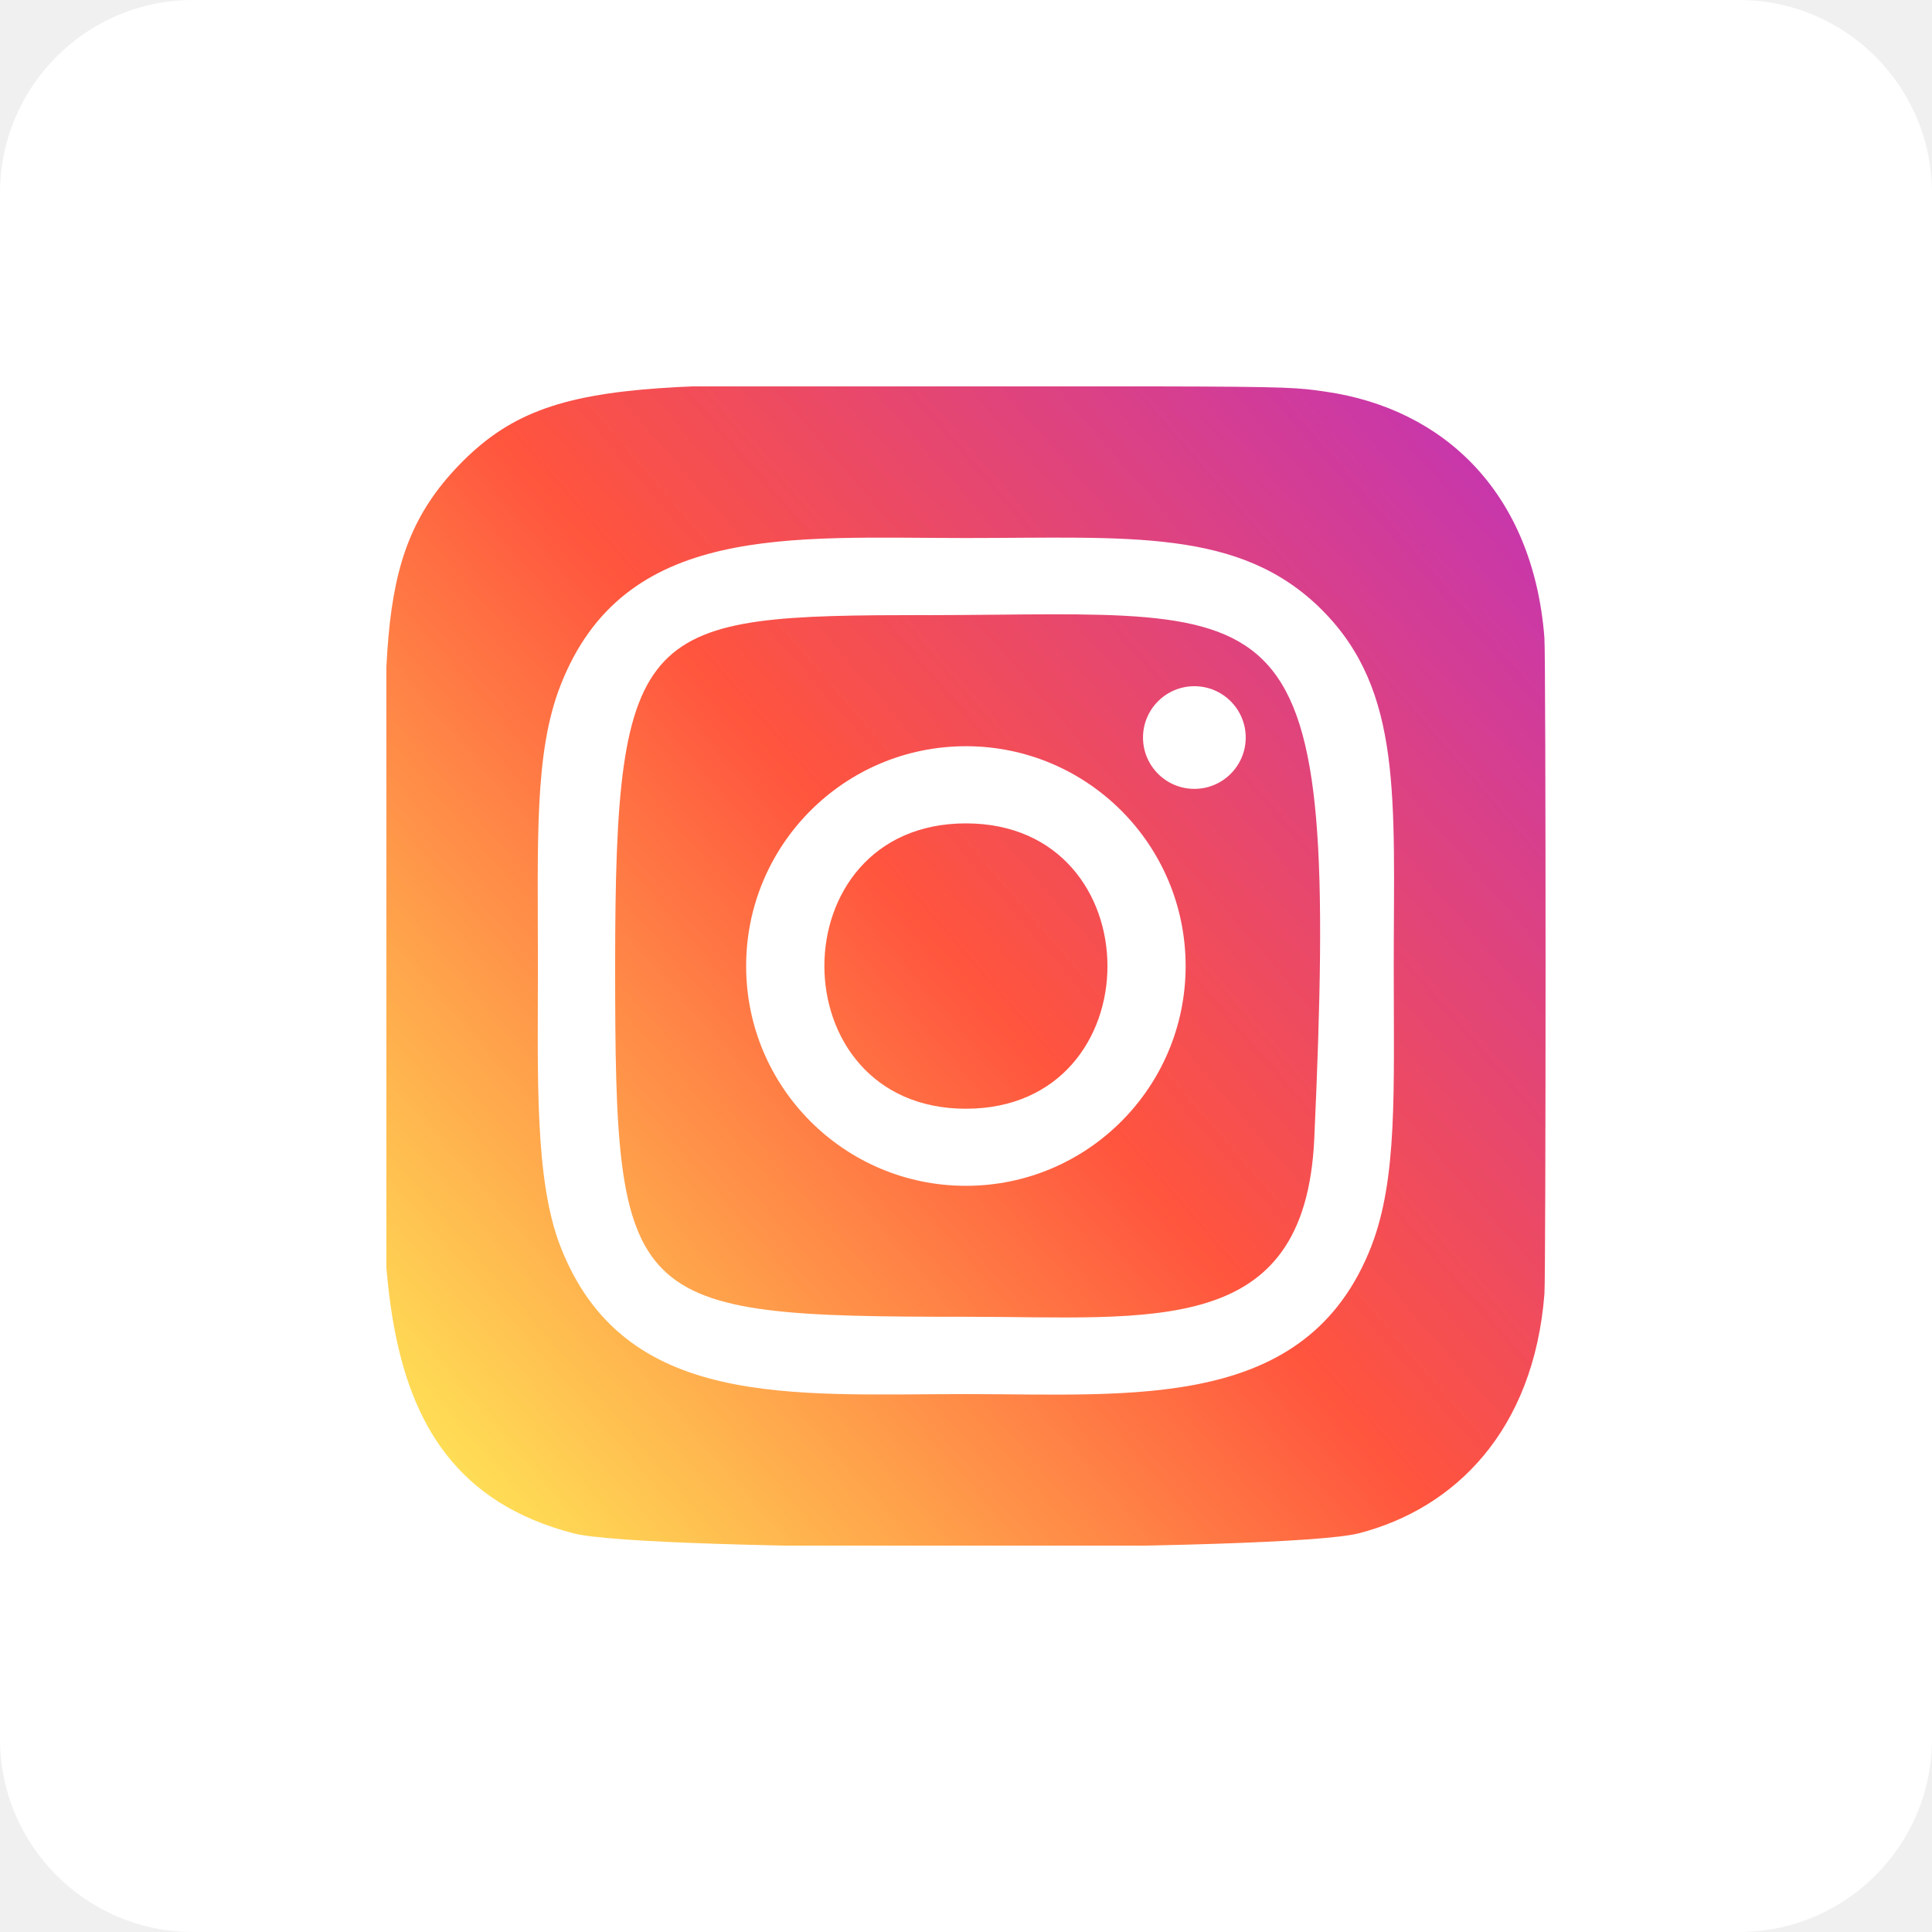
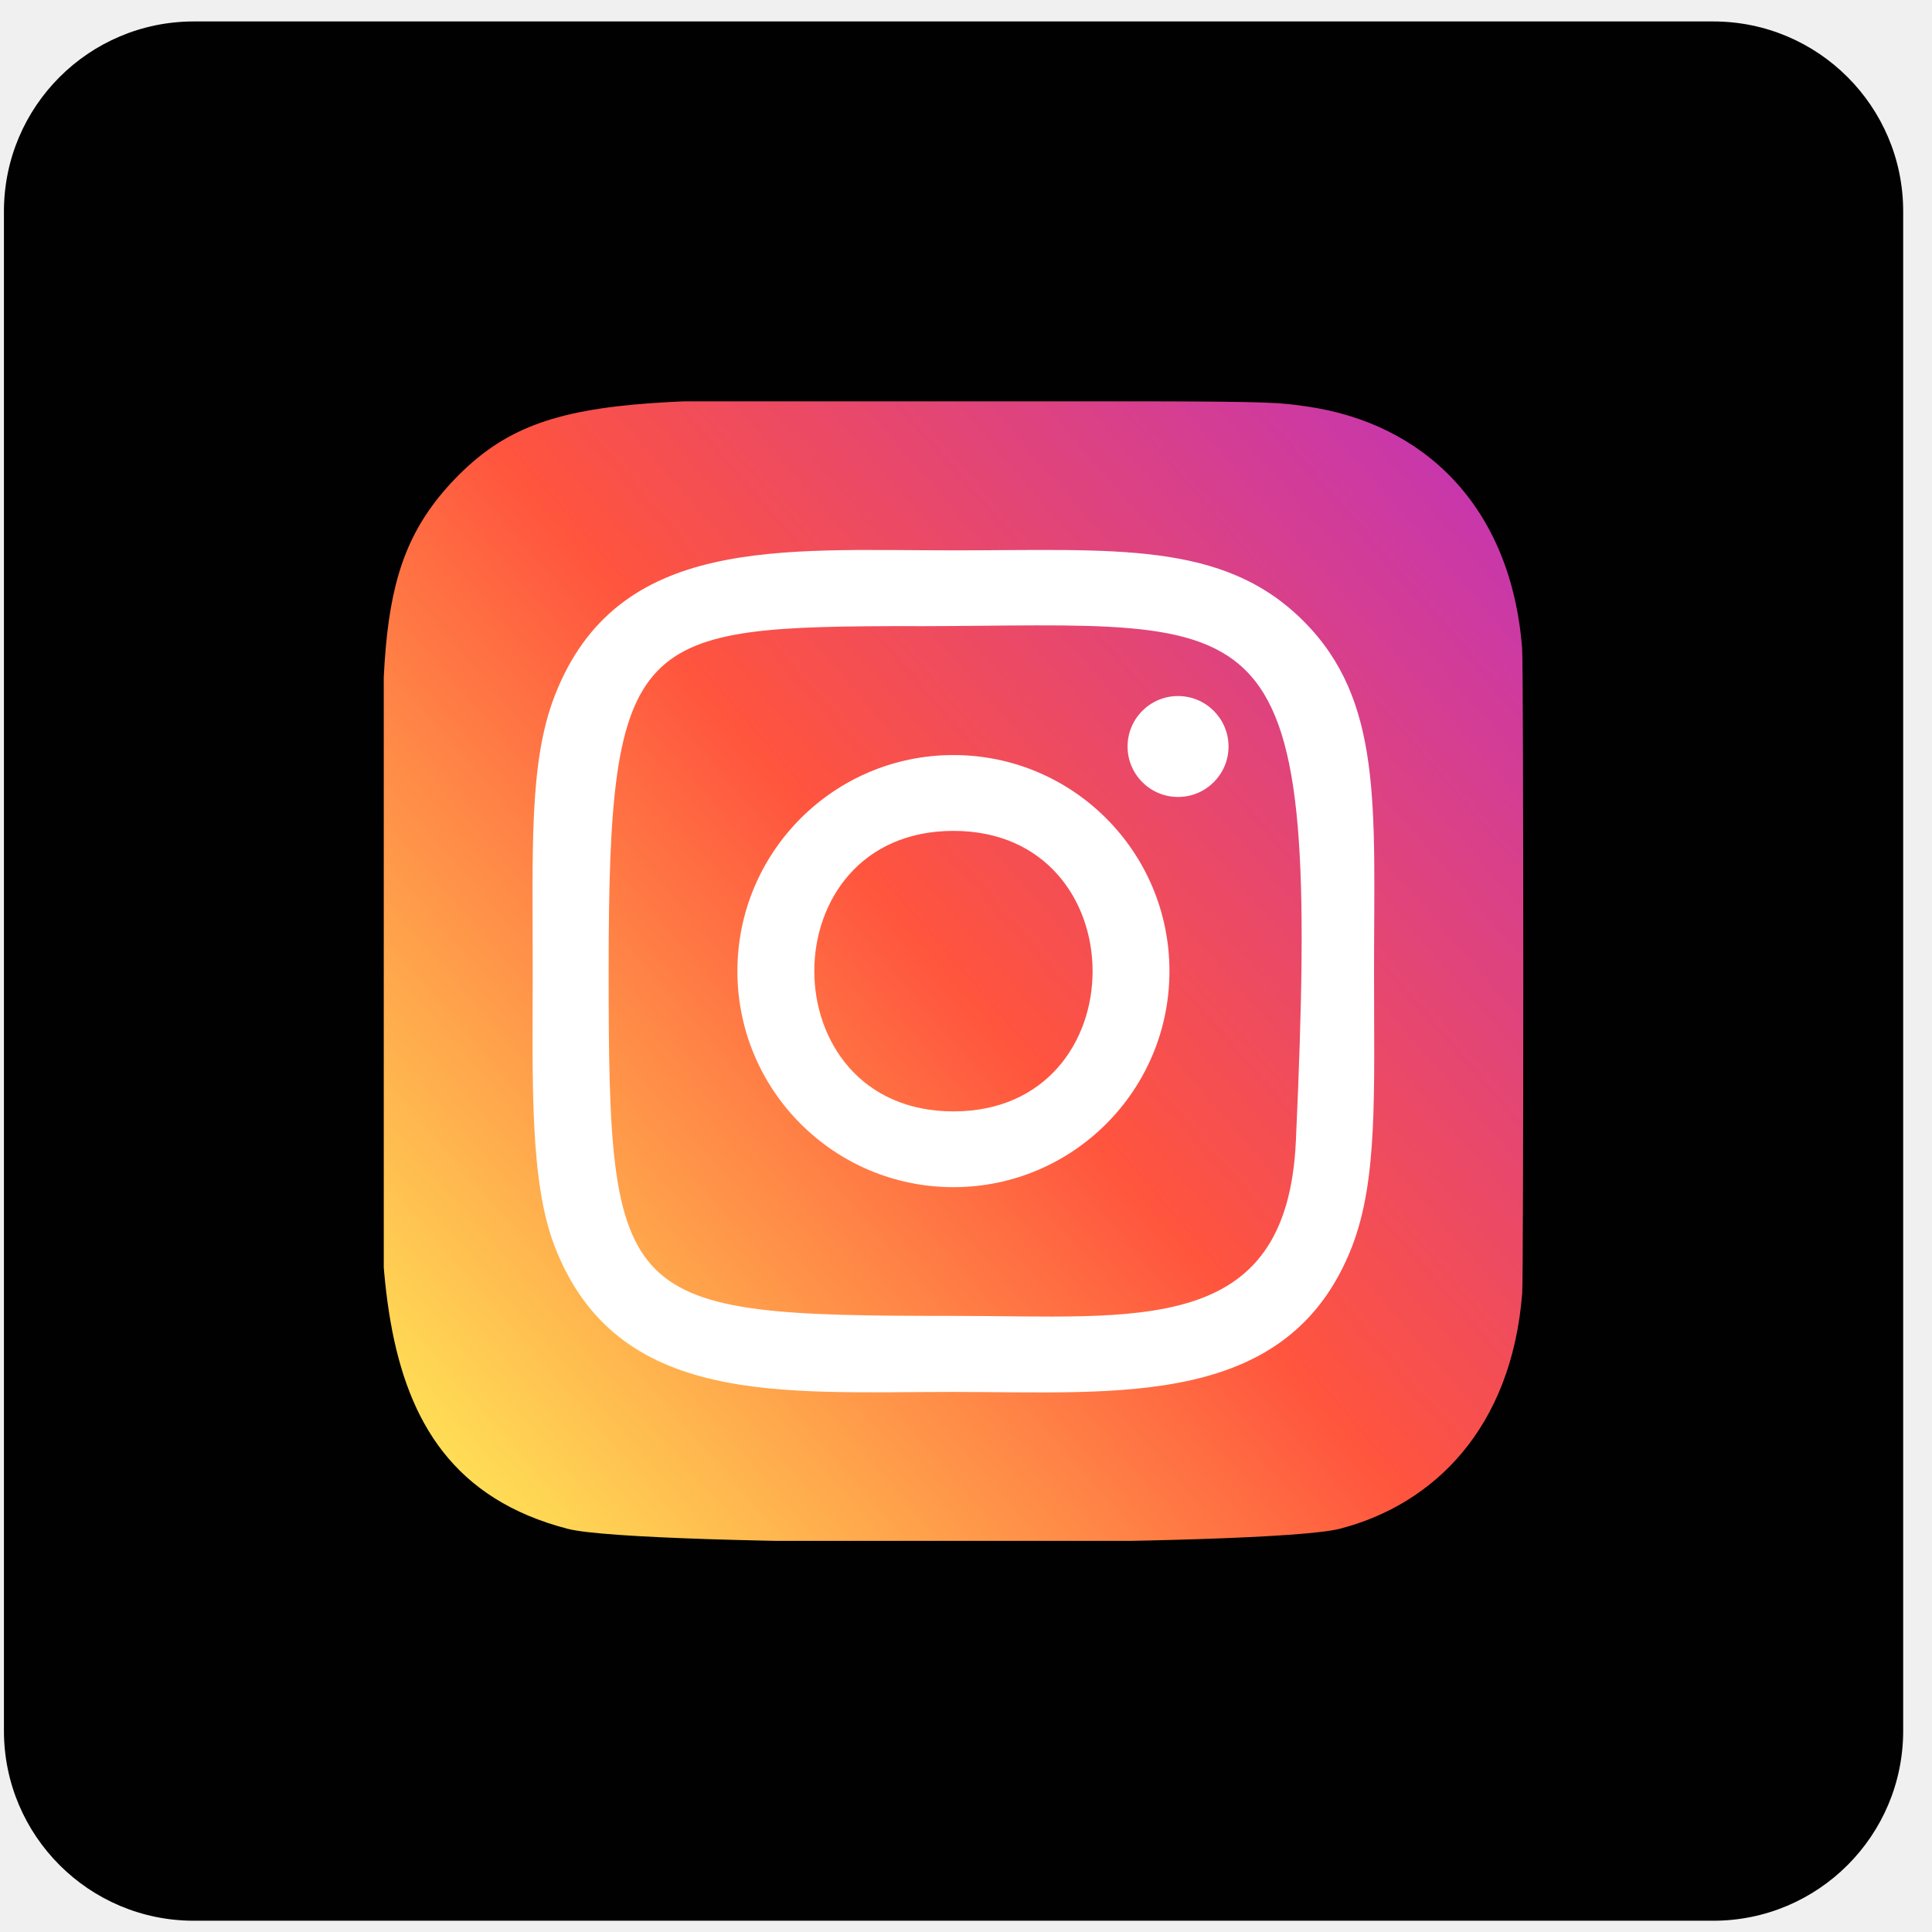
- <svg xmlns="http://www.w3.org/2000/svg" width="50" height="50" viewBox="0 0 50 50" fill="none">
-   <path fill-rule="evenodd" clip-rule="evenodd" d="M5 0H45C47.762 0 50 2.238 50 5V45C50 47.762 47.762 50 45 50H5C2.238 50 0 47.762 0 45V5C0 2.238 2.238 0 5 0Z" fill="white" />
-   <path d="M31.666 11.667H18.333C14.651 11.667 11.666 14.651 11.666 18.333V31.667C11.666 35.349 14.651 38.333 18.333 38.333H31.666C35.348 38.333 38.333 35.349 38.333 31.667V18.333C38.333 14.651 35.348 11.667 31.666 11.667Z" stroke="white" stroke-width="2" stroke-linecap="round" stroke-linejoin="round" />
-   <path d="M30.333 24.16C30.498 25.27 30.308 26.403 29.791 27.399C29.275 28.395 28.457 29.202 27.455 29.706C26.453 30.211 25.318 30.386 24.21 30.208C23.103 30.03 22.079 29.507 21.286 28.714C20.493 27.92 19.97 26.897 19.792 25.79C19.614 24.682 19.789 23.547 20.294 22.544C20.798 21.543 21.605 20.725 22.601 20.208C23.597 19.692 24.73 19.502 25.84 19.667C26.972 19.834 28.02 20.362 28.829 21.171C29.638 21.98 30.165 23.028 30.333 24.16Z" stroke="white" stroke-width="2" stroke-linecap="round" stroke-linejoin="round" />
-   <path d="M32.334 17.667H32.346" stroke="white" stroke-width="2" stroke-linecap="round" stroke-linejoin="round" />
-   <g clip-path="url(#clip0_851_2484)">
-     <path d="M11.875 12.041C9.518 14.49 10 17.091 10 24.994C10 31.556 8.855 38.135 14.848 39.684C16.719 40.165 33.299 40.165 35.168 39.681C37.663 39.038 39.693 37.014 39.97 33.485C40.009 32.992 40.009 17.004 39.969 16.501C39.674 12.742 37.36 10.576 34.311 10.137C33.613 10.036 33.473 10.006 29.888 10C17.171 10.006 14.384 9.44 11.875 12.041Z" fill="url(#paint0_linear_851_2484)" />
-     <path d="M24.998 13.924C20.459 13.924 16.149 13.52 14.503 17.745C13.823 19.49 13.921 21.756 13.921 25.001C13.921 27.849 13.83 30.525 14.503 32.256C16.145 36.484 20.49 36.079 24.995 36.079C29.341 36.079 33.823 36.531 35.489 32.256C36.17 30.494 36.07 28.261 36.07 25.001C36.07 20.674 36.309 17.88 34.21 15.783C32.085 13.658 29.212 13.924 24.993 13.924H24.998ZM24.005 15.92C33.473 15.905 34.678 14.852 34.013 29.474C33.776 34.645 29.839 34.078 24.999 34.078C16.174 34.078 15.92 33.825 15.92 24.996C15.92 16.065 16.62 15.925 24.005 15.918V15.92ZM30.91 17.759C30.177 17.759 29.581 18.354 29.581 19.087C29.581 19.821 30.177 20.416 30.91 20.416C31.644 20.416 32.239 19.821 32.239 19.087C32.239 18.354 31.644 17.759 30.91 17.759ZM24.998 19.312C21.857 19.312 19.31 21.86 19.31 25.001C19.31 28.142 21.857 30.689 24.998 30.689C28.139 30.689 30.684 28.142 30.684 25.001C30.684 21.86 28.139 19.312 24.998 19.312ZM24.998 21.309C29.879 21.309 29.885 28.694 24.998 28.694C20.118 28.694 20.11 21.309 24.998 21.309Z" fill="white" />
+ <svg xmlns="http://www.w3.org/2000/svg" width="59" height="59" viewBox="0 0 59 59" fill="none">
+   <path fill-rule="evenodd" clip-rule="evenodd" d="M5.92 0.655H52.32C55.524 0.655 58.12 3.252 58.12 6.455V52.855C58.12 56.059 55.524 58.656 52.32 58.656H5.92C2.717 58.656 0.12 56.059 0.12 52.855V6.455C0.12 3.252 2.717 0.655 5.92 0.655Z" fill="#010101" />
+   <path d="M36.853 14.189H21.387C17.116 14.189 13.653 17.651 13.653 21.922V37.389C13.653 41.66 17.116 45.122 21.387 45.122H36.853C41.124 45.122 44.587 41.66 44.587 37.389V21.922C44.587 17.651 41.124 14.189 36.853 14.189Z" stroke="white" stroke-width="2" stroke-linecap="round" stroke-linejoin="round" />
+   <path d="M35.306 28.681C35.497 29.968 35.277 31.283 34.678 32.438C34.079 33.593 33.13 34.53 31.968 35.115C30.806 35.7 29.489 35.903 28.204 35.697C26.919 35.49 25.732 34.883 24.812 33.963C23.892 33.043 23.285 31.856 23.079 30.571C22.872 29.287 23.076 27.969 23.66 26.807C24.246 25.645 25.182 24.696 26.337 24.097C27.492 23.498 28.807 23.278 30.094 23.469C31.407 23.663 32.623 24.275 33.561 25.214C34.5 26.152 35.112 27.368 35.306 28.681Z" stroke="white" stroke-width="2" stroke-linecap="round" stroke-linejoin="round" />
+   <path d="M37.626 21.149H37.641" stroke="white" stroke-width="2" stroke-linecap="round" stroke-linejoin="round" />
+   <g clip-path="url(#clip0_367_7467)">
+     <path d="M13.895 14.623C11.16 17.464 11.72 20.481 11.72 29.648C11.72 37.261 10.392 44.892 17.343 46.689C19.513 47.247 38.746 47.247 40.914 46.686C43.808 45.939 46.163 43.591 46.485 39.498C46.53 38.927 46.53 20.38 46.483 19.797C46.141 15.437 43.457 12.924 39.921 12.415C39.11 12.297 38.948 12.263 34.789 12.255C20.038 12.263 16.805 11.606 13.895 14.623Z" fill="url(#paint0_linear_367_7467)" />
+     <path d="M29.117 16.807C23.852 16.807 18.852 16.339 16.943 21.24C16.154 23.264 16.268 25.893 16.268 29.657C16.268 32.96 16.163 36.064 16.943 38.073C18.848 42.977 23.888 42.507 29.114 42.507C34.156 42.507 39.354 43.032 41.287 38.073C42.077 36.028 41.961 33.438 41.961 29.657C41.961 24.637 42.238 21.396 39.803 18.963C37.338 16.498 34.005 16.807 29.111 16.807H29.117ZM27.966 19.123C38.948 19.105 40.346 17.884 39.574 34.845C39.3 40.844 34.733 40.185 29.118 40.185C18.881 40.185 18.587 39.892 18.587 29.651C18.587 19.291 19.399 19.128 27.966 19.12V19.123ZM35.975 21.256C35.124 21.256 34.434 21.946 34.434 22.797C34.434 23.648 35.124 24.338 35.975 24.338C36.827 24.338 37.517 23.648 37.517 22.797C37.517 21.946 36.827 21.256 35.975 21.256ZM29.117 23.058C25.473 23.058 22.519 26.013 22.519 29.657C22.519 33.301 25.473 36.254 29.117 36.254C32.761 36.254 35.713 33.301 35.713 29.657C35.713 26.013 32.761 23.058 29.117 23.058ZM29.117 25.374C34.779 25.374 34.786 33.94 29.117 33.94C23.456 33.94 23.447 25.374 29.117 25.374Z" fill="white" />
  </g>
  <defs>
-     <linearGradient id="paint0_linear_851_2484" x1="11.933" y1="38.084" x2="39.815" y2="13.953" gradientUnits="userSpaceOnUse">
+     <linearGradient id="paint0_linear_367_7467" x1="13.961" y1="44.833" x2="46.304" y2="16.84" gradientUnits="userSpaceOnUse">
      <stop stop-color="#FFDD55" />
      <stop offset="0.5" stop-color="#FF543E" />
      <stop offset="1" stop-color="#C837AB" />
    </linearGradient>
-     <clipPath id="clip0_851_2484">
-       <rect width="30" height="30" fill="white" transform="translate(10 10)" />
+     <clipPath id="clip0_367_7467">
+       <rect width="34.8" height="34.8" fill="white" transform="translate(11.7197 12.2555)" />
    </clipPath>
  </defs>
</svg>
